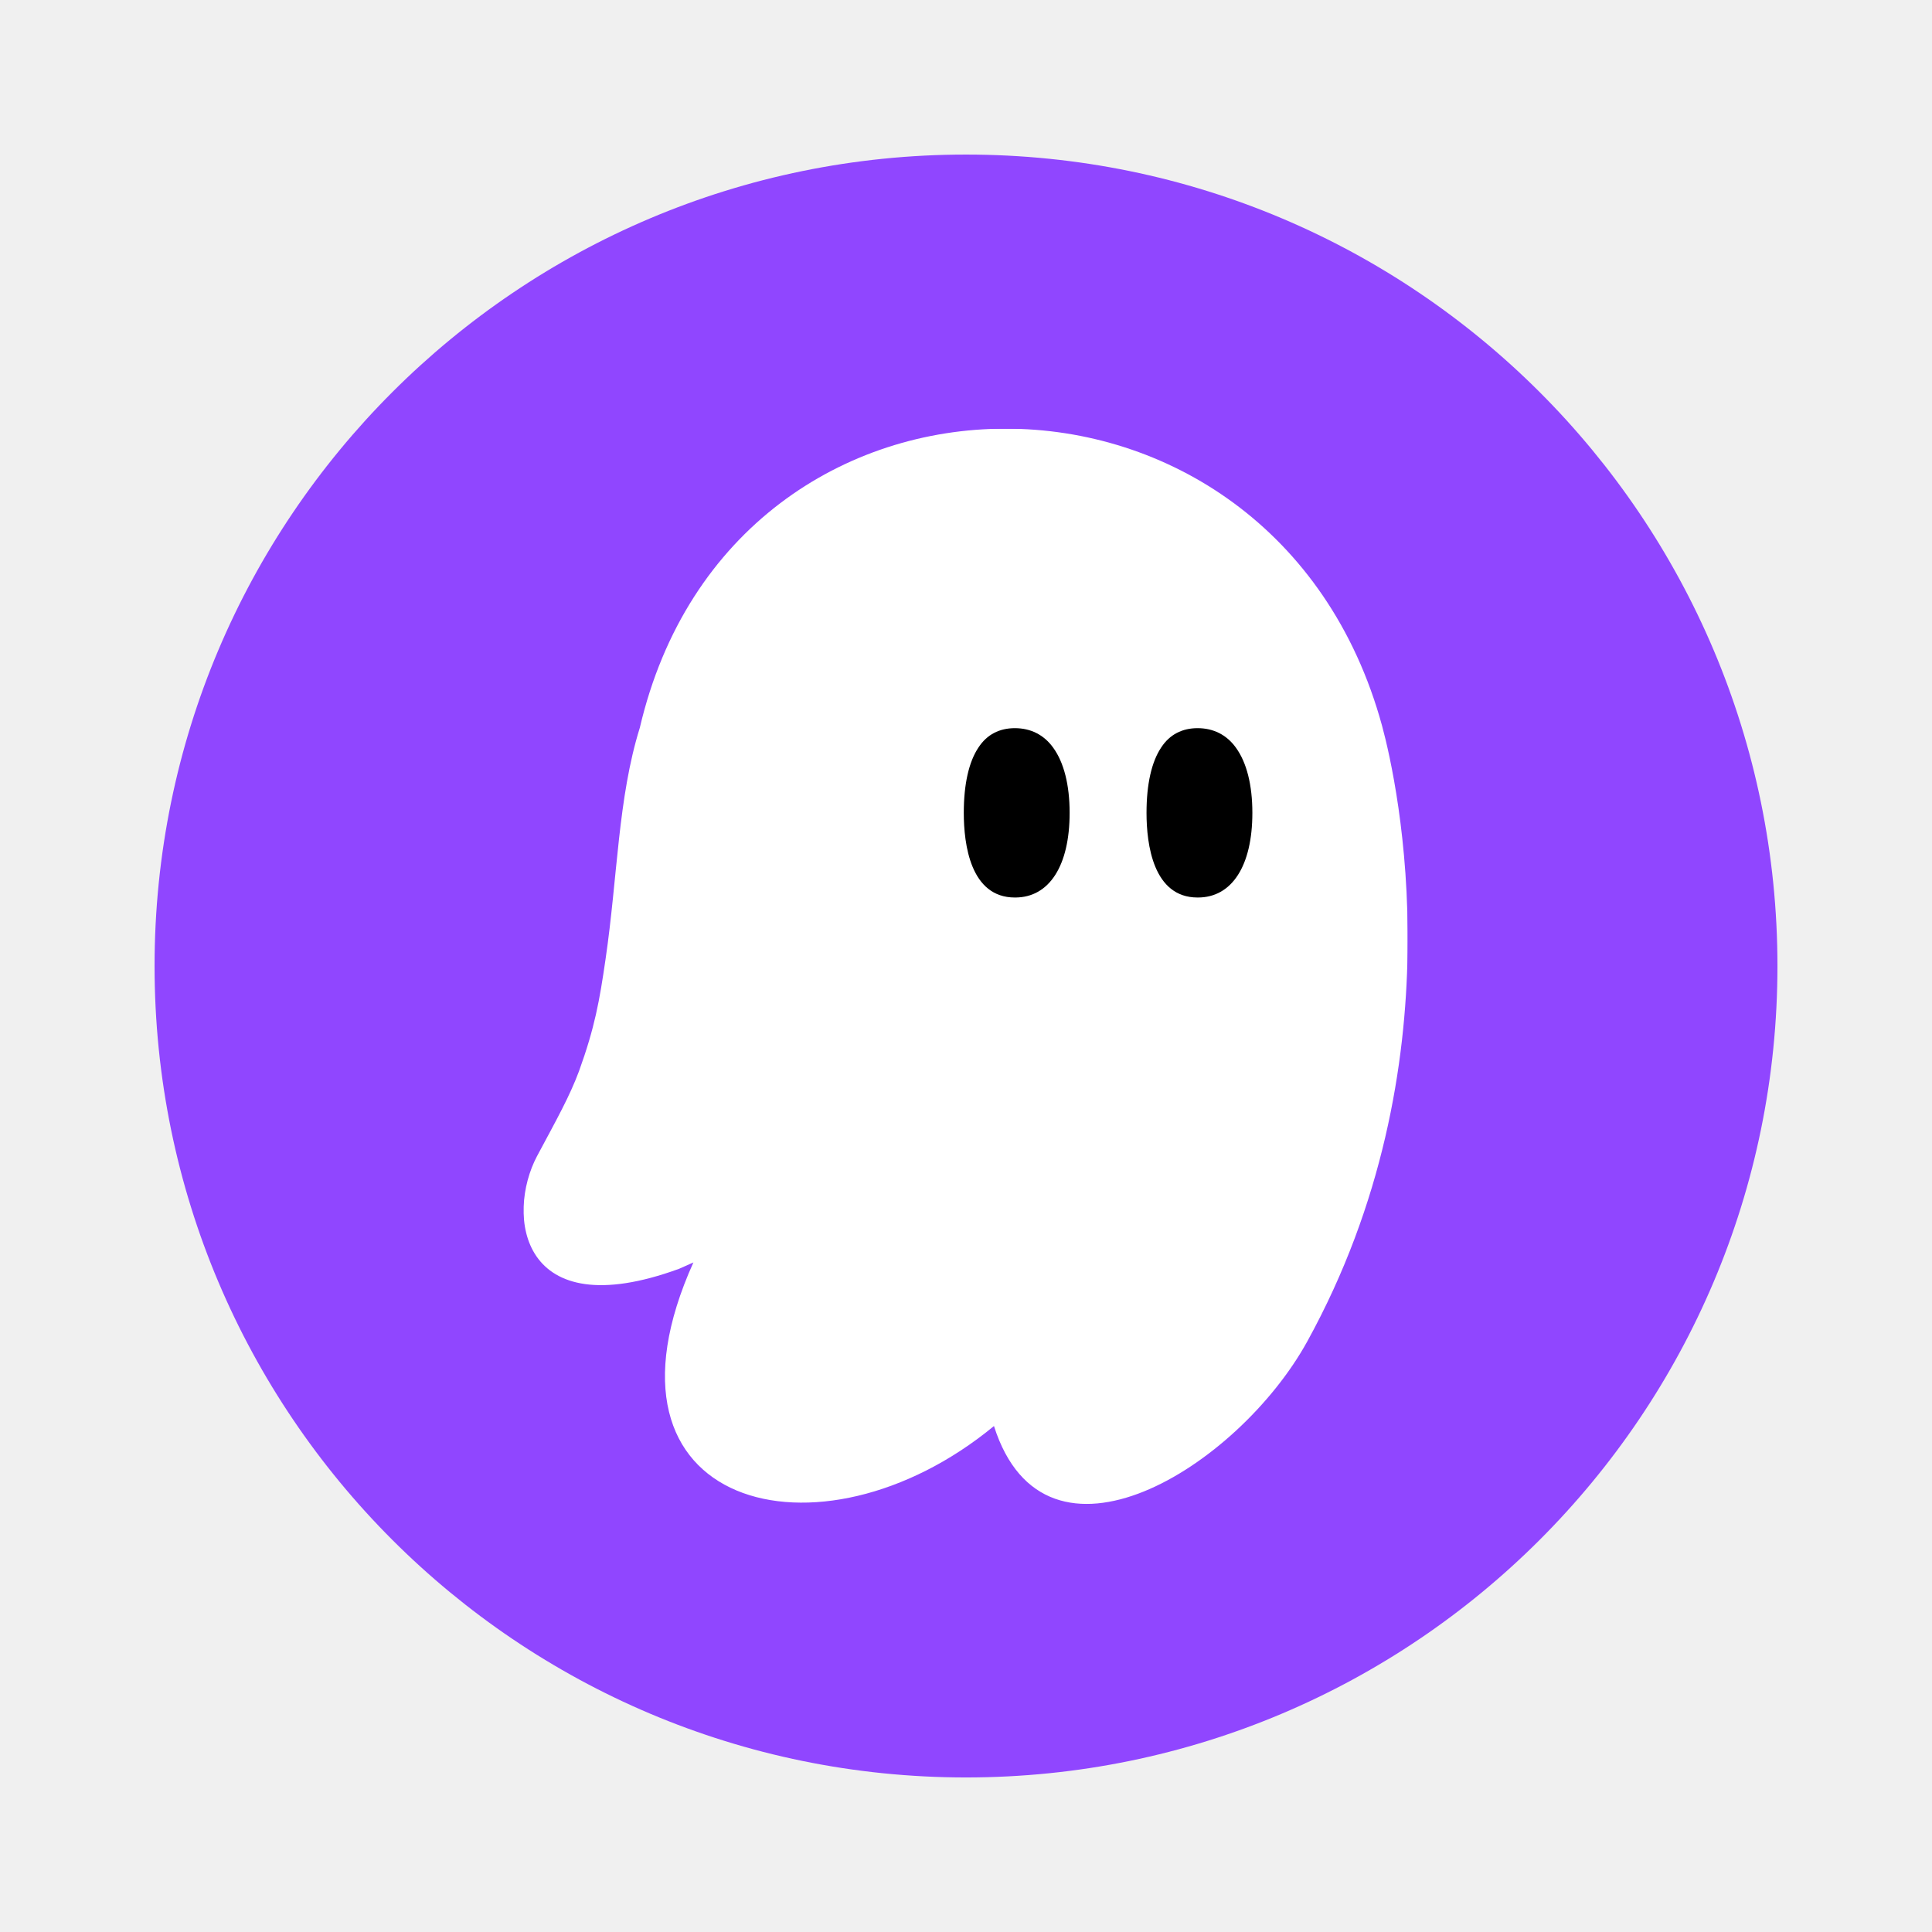
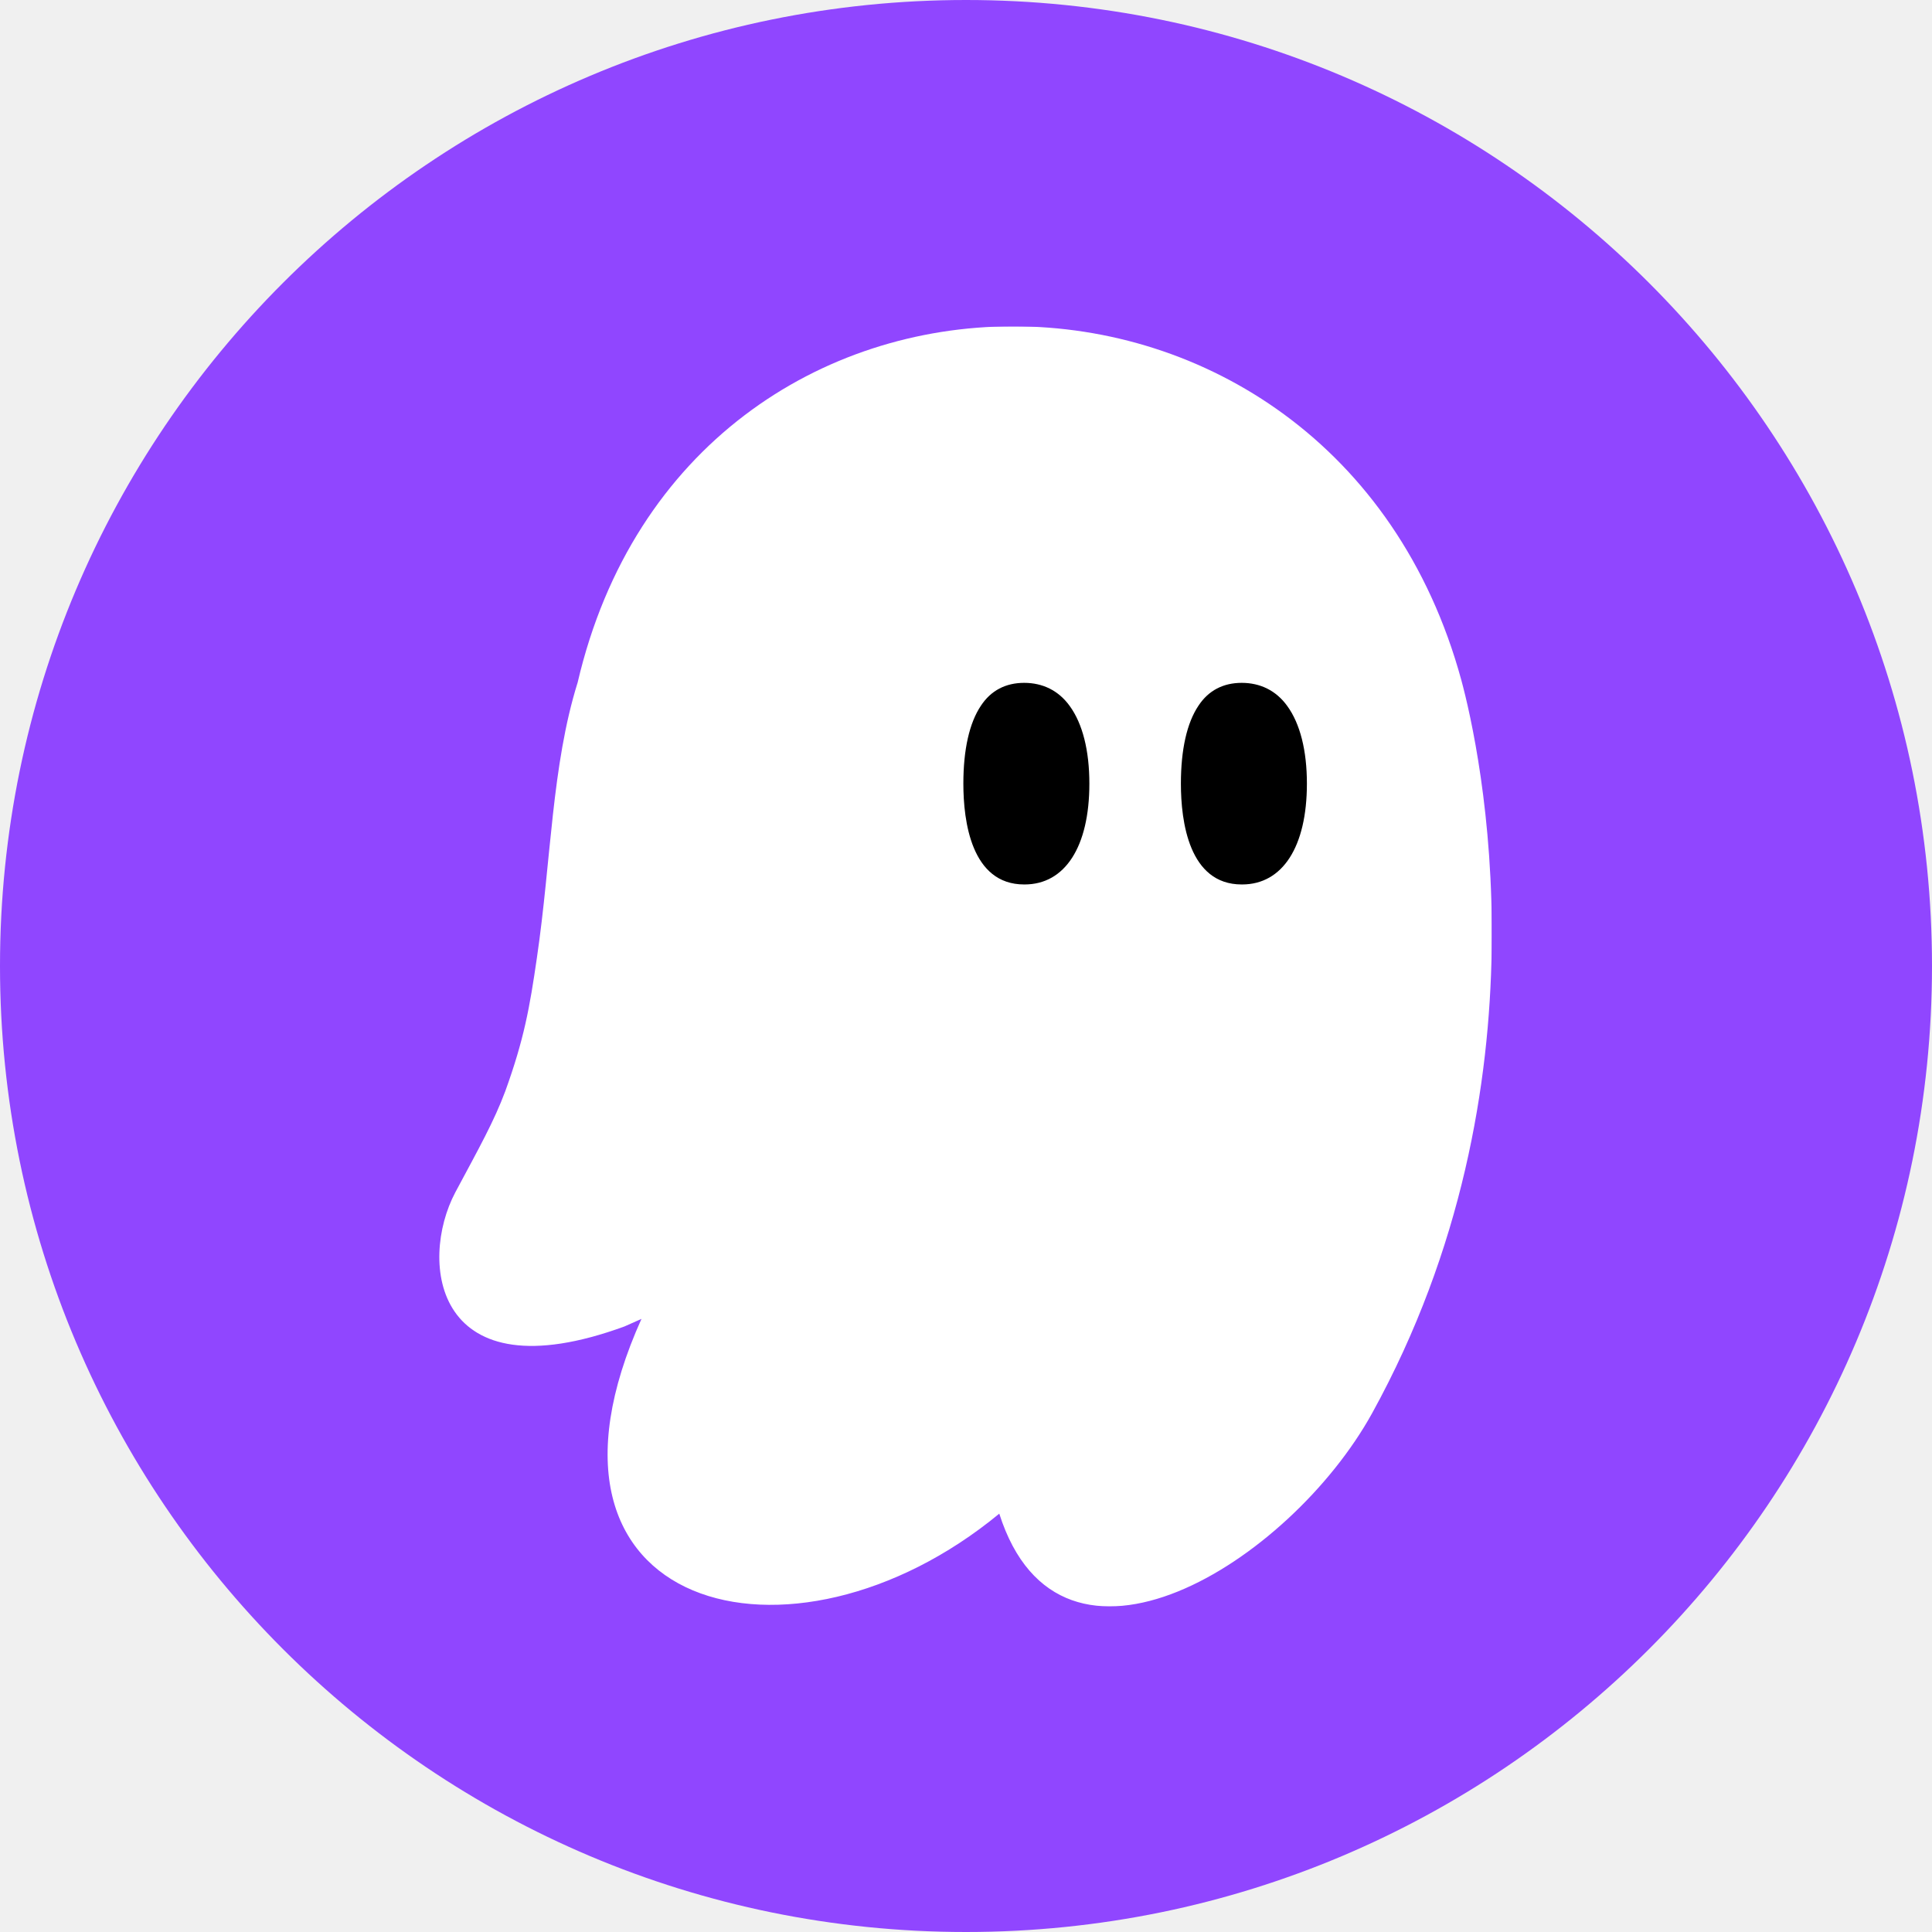
- <svg xmlns="http://www.w3.org/2000/svg" width="1200" height="1200" viewBox="-114.29 -114.29 1428.57 1428.57" fill="none">
+ <svg xmlns="http://www.w3.org/2000/svg" width="1200" height="1200" viewBox="0 0 1200 1200" fill="none">
  <circle cx="600" cy="600" r="600" fill="#9046FF" />
  <mask id="mask0_1106_4856" style="mask-type:luminance" maskUnits="userSpaceOnUse" x="272" y="202" width="655" height="796">
    <path d="M926.578 202.793H272.637V997.857H926.578V202.793Z" fill="white" />
  </mask>
  <g mask="url(#mask0_1106_4856)">
    <path d="M398.554 818.914C316.315 1001.03 491.477 1046.74 620.672 940.156C658.687 1059.66 801.052 970.473 852.234 877.795C964.787 673.567 919.318 465.357 907.64 422.374C827.637 129.443 427.623 128.946 358.8 423.865C342.651 475.544 342.402 534.18 333.458 595.051C328.986 625.86 325.507 645.488 313.83 677.785C306.873 696.424 297.68 712.819 282.773 740.645C259.915 783.881 269.604 867.113 387.87 823.883L399.051 818.914H398.554Z" fill="white" />
    <path d="M636.123 549.353C603.328 549.353 598.359 510.097 598.359 486.742C598.359 465.623 602.086 448.977 609.293 438.293C615.504 428.852 624.697 424.131 636.123 424.131C647.555 424.131 657.492 428.852 664.447 438.541C672.398 449.474 676.623 466.12 676.623 486.742C676.623 525.998 661.471 549.353 636.375 549.353H636.123Z" fill="black" />
    <path d="M771.24 549.353C738.445 549.353 733.477 510.097 733.477 486.742C733.477 465.623 737.203 448.977 744.41 438.293C750.621 428.852 759.814 424.131 771.24 424.131C782.672 424.131 792.609 428.852 799.564 438.541C807.516 449.474 811.74 466.12 811.74 486.742C811.74 525.998 796.588 549.353 771.492 549.353H771.24Z" fill="black" />
  </g>
</svg>
